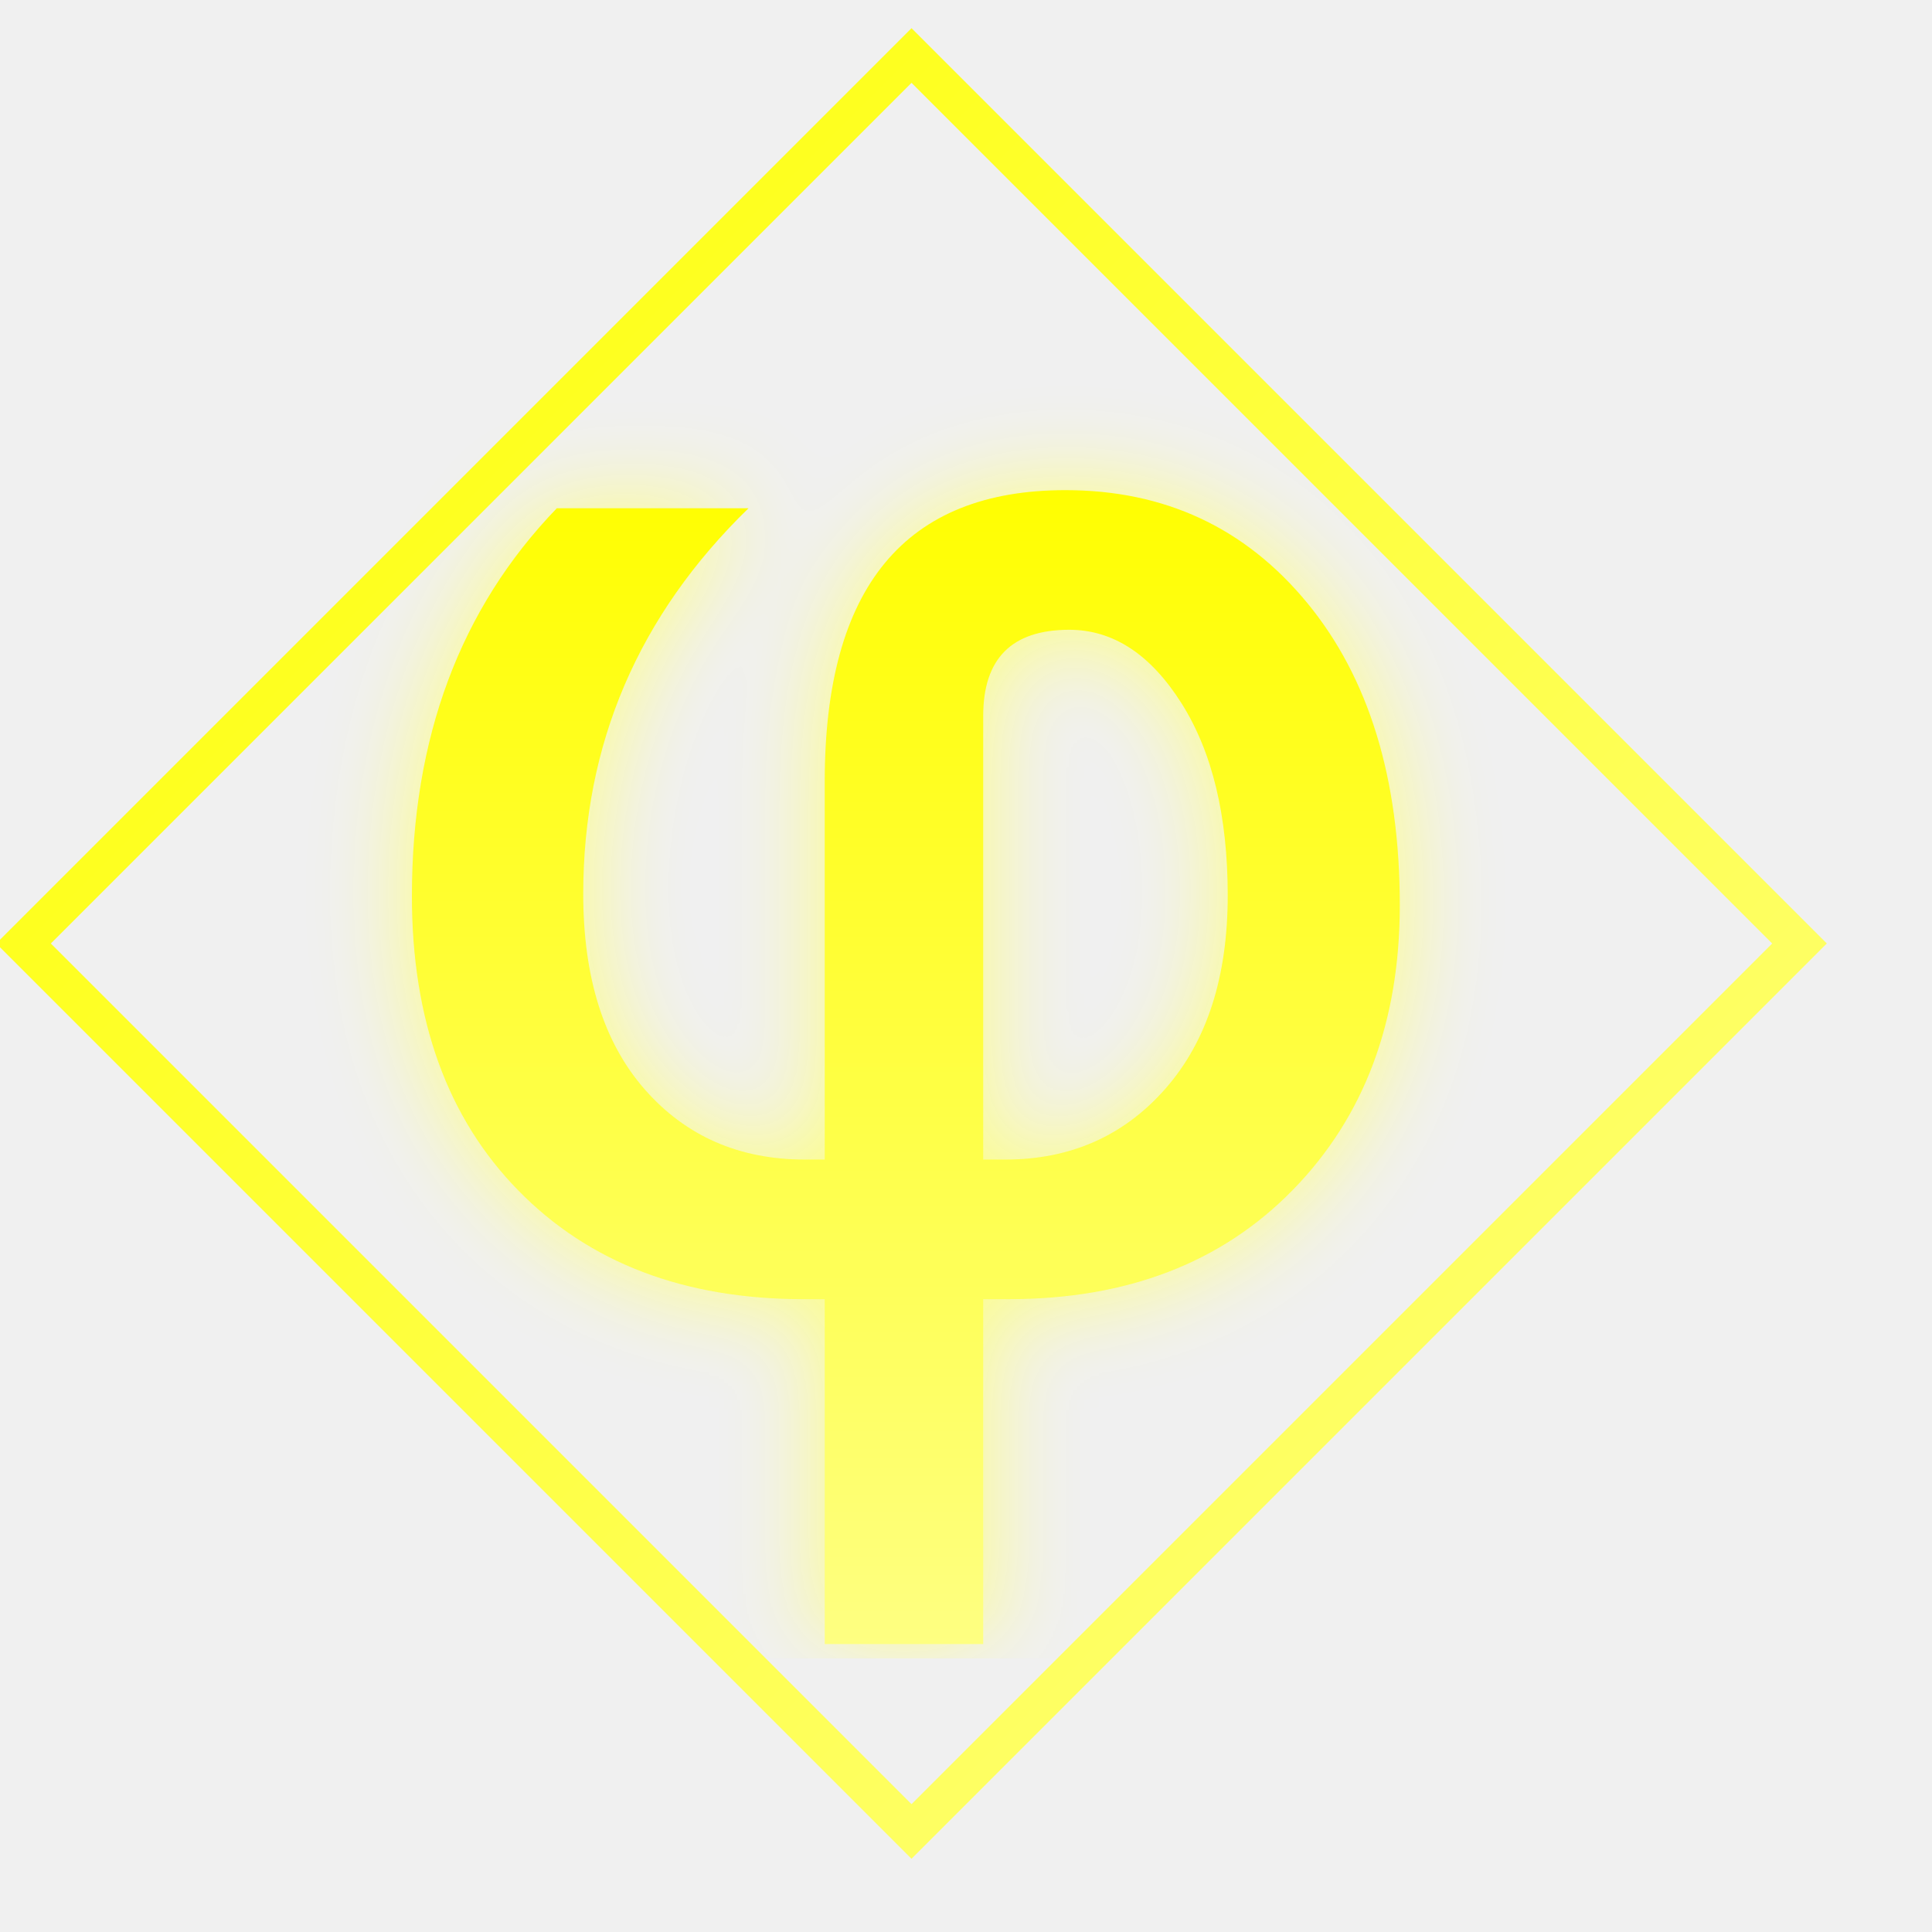
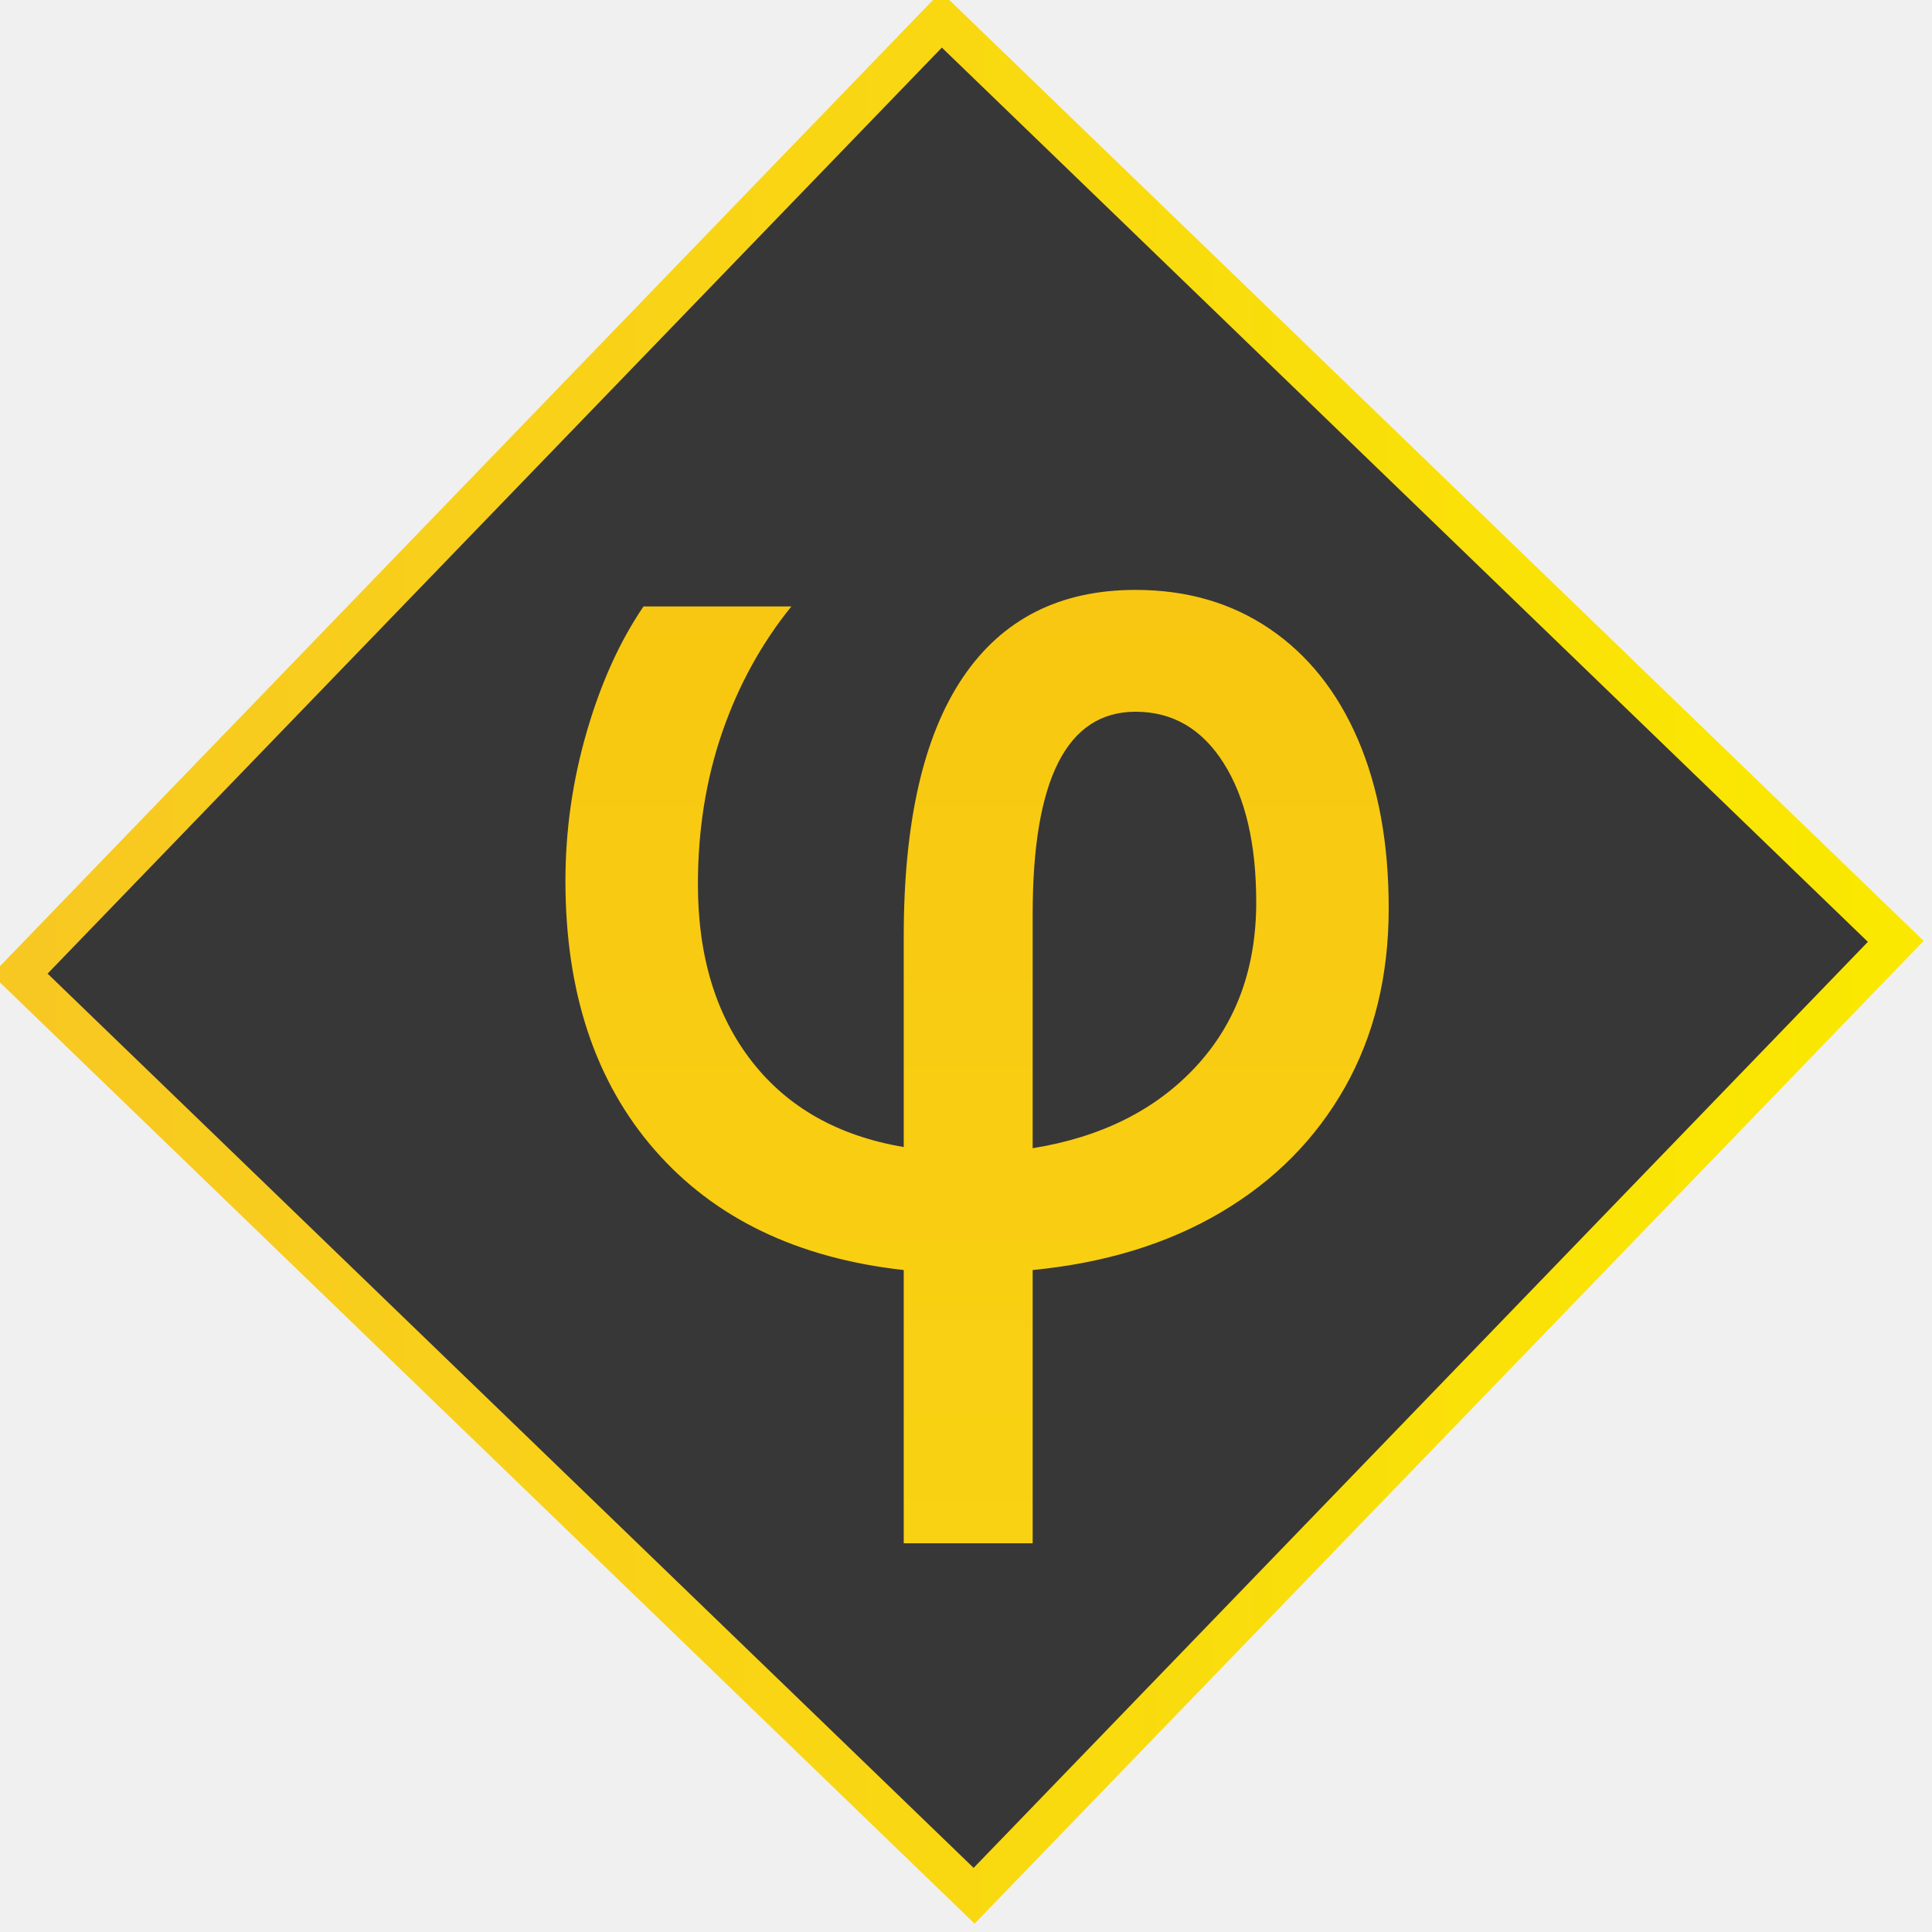
- <svg xmlns="http://www.w3.org/2000/svg" xmlns:xlink="http://www.w3.org/1999/xlink" width="100px" height="100px" viewBox="0 0 100 100" version="1.1">
+ <svg xmlns="http://www.w3.org/2000/svg" width="98px" height="98px" viewBox="0 0 98 98" version="1.1">
  <defs>
-     <linearGradient x1="0.5" y1="0" x2="0.5" y2="1" id="gradient_1">
-       <stop offset="0%" stop-color="#FFFE01" />
-       <stop offset="100%" stop-color="#FEFF81" />
+     <linearGradient x1="0.992" y1="0.001" x2="0.005" y2="0.987" id="gradient_1">
+       <stop offset="0" stop-color="#F8C822" />
+       <stop offset="1" stop-color="#FAE800" />
    </linearGradient>
-     <linearGradient x1="0" y1="0" x2="1" y2="1" id="gradient_2">
-       <stop offset="0%" stop-color="#FEFF01" />
-       <stop offset="100%" stop-color="#FEFF81" />
+     <linearGradient x1="0.5" y1="0" x2="0.5" y2="1" id="gradient_2">
+       <stop offset="0" stop-color="#F8C711" />
+       <stop offset="1" stop-color="#F9D213" />
    </linearGradient>
-     <filter filterUnits="userSpaceOnUse" color-interpolation-filters="sRGB" id="filter_1">
-       <feFlood flood-opacity="0" result="BackgroundImageFix" />
-       <feColorMatrix in="SourceAlpha" type="matrix" values="0 0 0 0 0 0 0 0 0 0 0 0 0 0 0 0 0 0 127 0" />
-       <feOffset dx="0" dy="0" />
-       <feGaussianBlur stdDeviation="2.5" />
-       <feColorMatrix type="matrix" values="0 0 0 0 0.996 0 0 0 0 1 0 0 0 0 0.506 0 0 0 1 0" />
-       <feBlend mode="normal" in2="BackgroundImageFix" result="effect0_dropShadow" />
-       <feBlend mode="normal" in="SourceGraphic" in2="effect0_dropShadow" result="shape" />
-     </filter>
-     <rect width="100" height="100" id="artboard_1" />
-     <clipPath id="clip_1">
-       <use xlink:href="#artboard_1" clip-rule="evenodd" />
-     </clipPath>
  </defs>
-   <g id="phi15phi" clip-path="url(#clip_1)">
-     <use xlink:href="#artboard_1" stroke="none" fill="#FFFFFF" fill-opacity="0" />
-     <g fill="url(#gradient_1)" stroke="none" id="φ" filter="url(#filter_1)" transform="translate(18 -24.2)">
-       <path d="M34.219 91.445Q33.555 91.445 32.891 91.445L32.891 109.297L24.688 109.297L24.688 91.445Q24.219 91.445 23.594 91.445Q14.336 91.445 8.828 85.82Q3.32 80.195 3.32 70.586Q3.32 58.281 10.82 50.508L20.742 50.508Q12.188 58.828 12.188 70.469Q12.188 76.953 15.371 80.586Q18.555 84.219 23.672 84.219L24.688 84.219L24.688 64.648Q24.688 49.57 37.148 49.57Q44.844 49.57 49.648 55.391Q54.453 61.211 54.453 71.055Q54.453 80.117 48.926 85.781Q43.398 91.445 34.219 91.445ZM32.891 84.219L34.023 84.219Q39.102 84.219 42.324 80.547Q45.547 76.875 45.547 70.547Q45.547 64.375 43.145 60.586Q40.742 56.797 37.344 56.797Q32.891 56.797 32.891 61.25L32.891 84.219Z" />
+   <g id="phi15phi" transform="translate(1 1)">
+     <g id="Group">
+       <path d="M0 0L67.3 0L67.3 67.3L0 67.3L0 0L0 0Z" transform="matrix(-0.7193398 -0.6946584 0.6946584 -0.7193398 48.41157 95.16211)" id="Rectangle" fill="#383737" stroke="url(#gradient_1)" stroke-width="2" />
    </g>
-     <path d="M47.18 2.873L93.142 48.835L47.18 94.797L1.218 48.835L47.18 2.873Z" id="Rectangle" fill="none" fill-rule="evenodd" stroke="url(#gradient_2)" stroke-width="2" />
+     <g id="Group" transform="translate(27.68163 28.92255)">
+       <g id="φ">
+         <path d="M39.54 25.23C41.02 22.61 41.76 19.58 41.76 16.14C41.76 12.86 41.24 10.01 40.2 7.59C39.16 5.17 37.67 3.3 35.73 1.98Q32.82 0 28.92 0C25.08 0 22.16 1.48 20.16 4.44Q17.16 8.88 17.16 17.58L17.16 28.26C13.84 27.7 11.27 26.25 9.45 23.91Q6.72 20.4 6.72 14.94Q6.72 10.8 7.95 7.23C8.77 4.85 9.94 2.72 11.46 0.84L3.96 0.84Q2.16 3.48 1.08 7.2Q0 10.92 0 14.76Q-2.98023e-07 23.22 4.53 28.41Q9.06 33.6 17.16 34.5L17.16 48.36L23.7 48.36L23.7 34.5C27.38 34.14 30.57 33.16 33.27 31.56C35.97 29.96 38.06 27.85 39.54 25.23ZM31.98 24.18C29.94 26.38 27.18 27.76 23.7 28.32L23.7 16.44C23.7 9.6 25.44 6.18 28.92 6.18C30.8 6.18 32.29 7.05 33.39 8.79C34.49 10.53 35.04 12.88 35.04 15.84Q35.04 20.88 31.98 24.18Z" id="Shape" fill="url(#gradient_2)" fill-rule="evenodd" stroke="none" />
+       </g>
+     </g>
  </g>
</svg>
